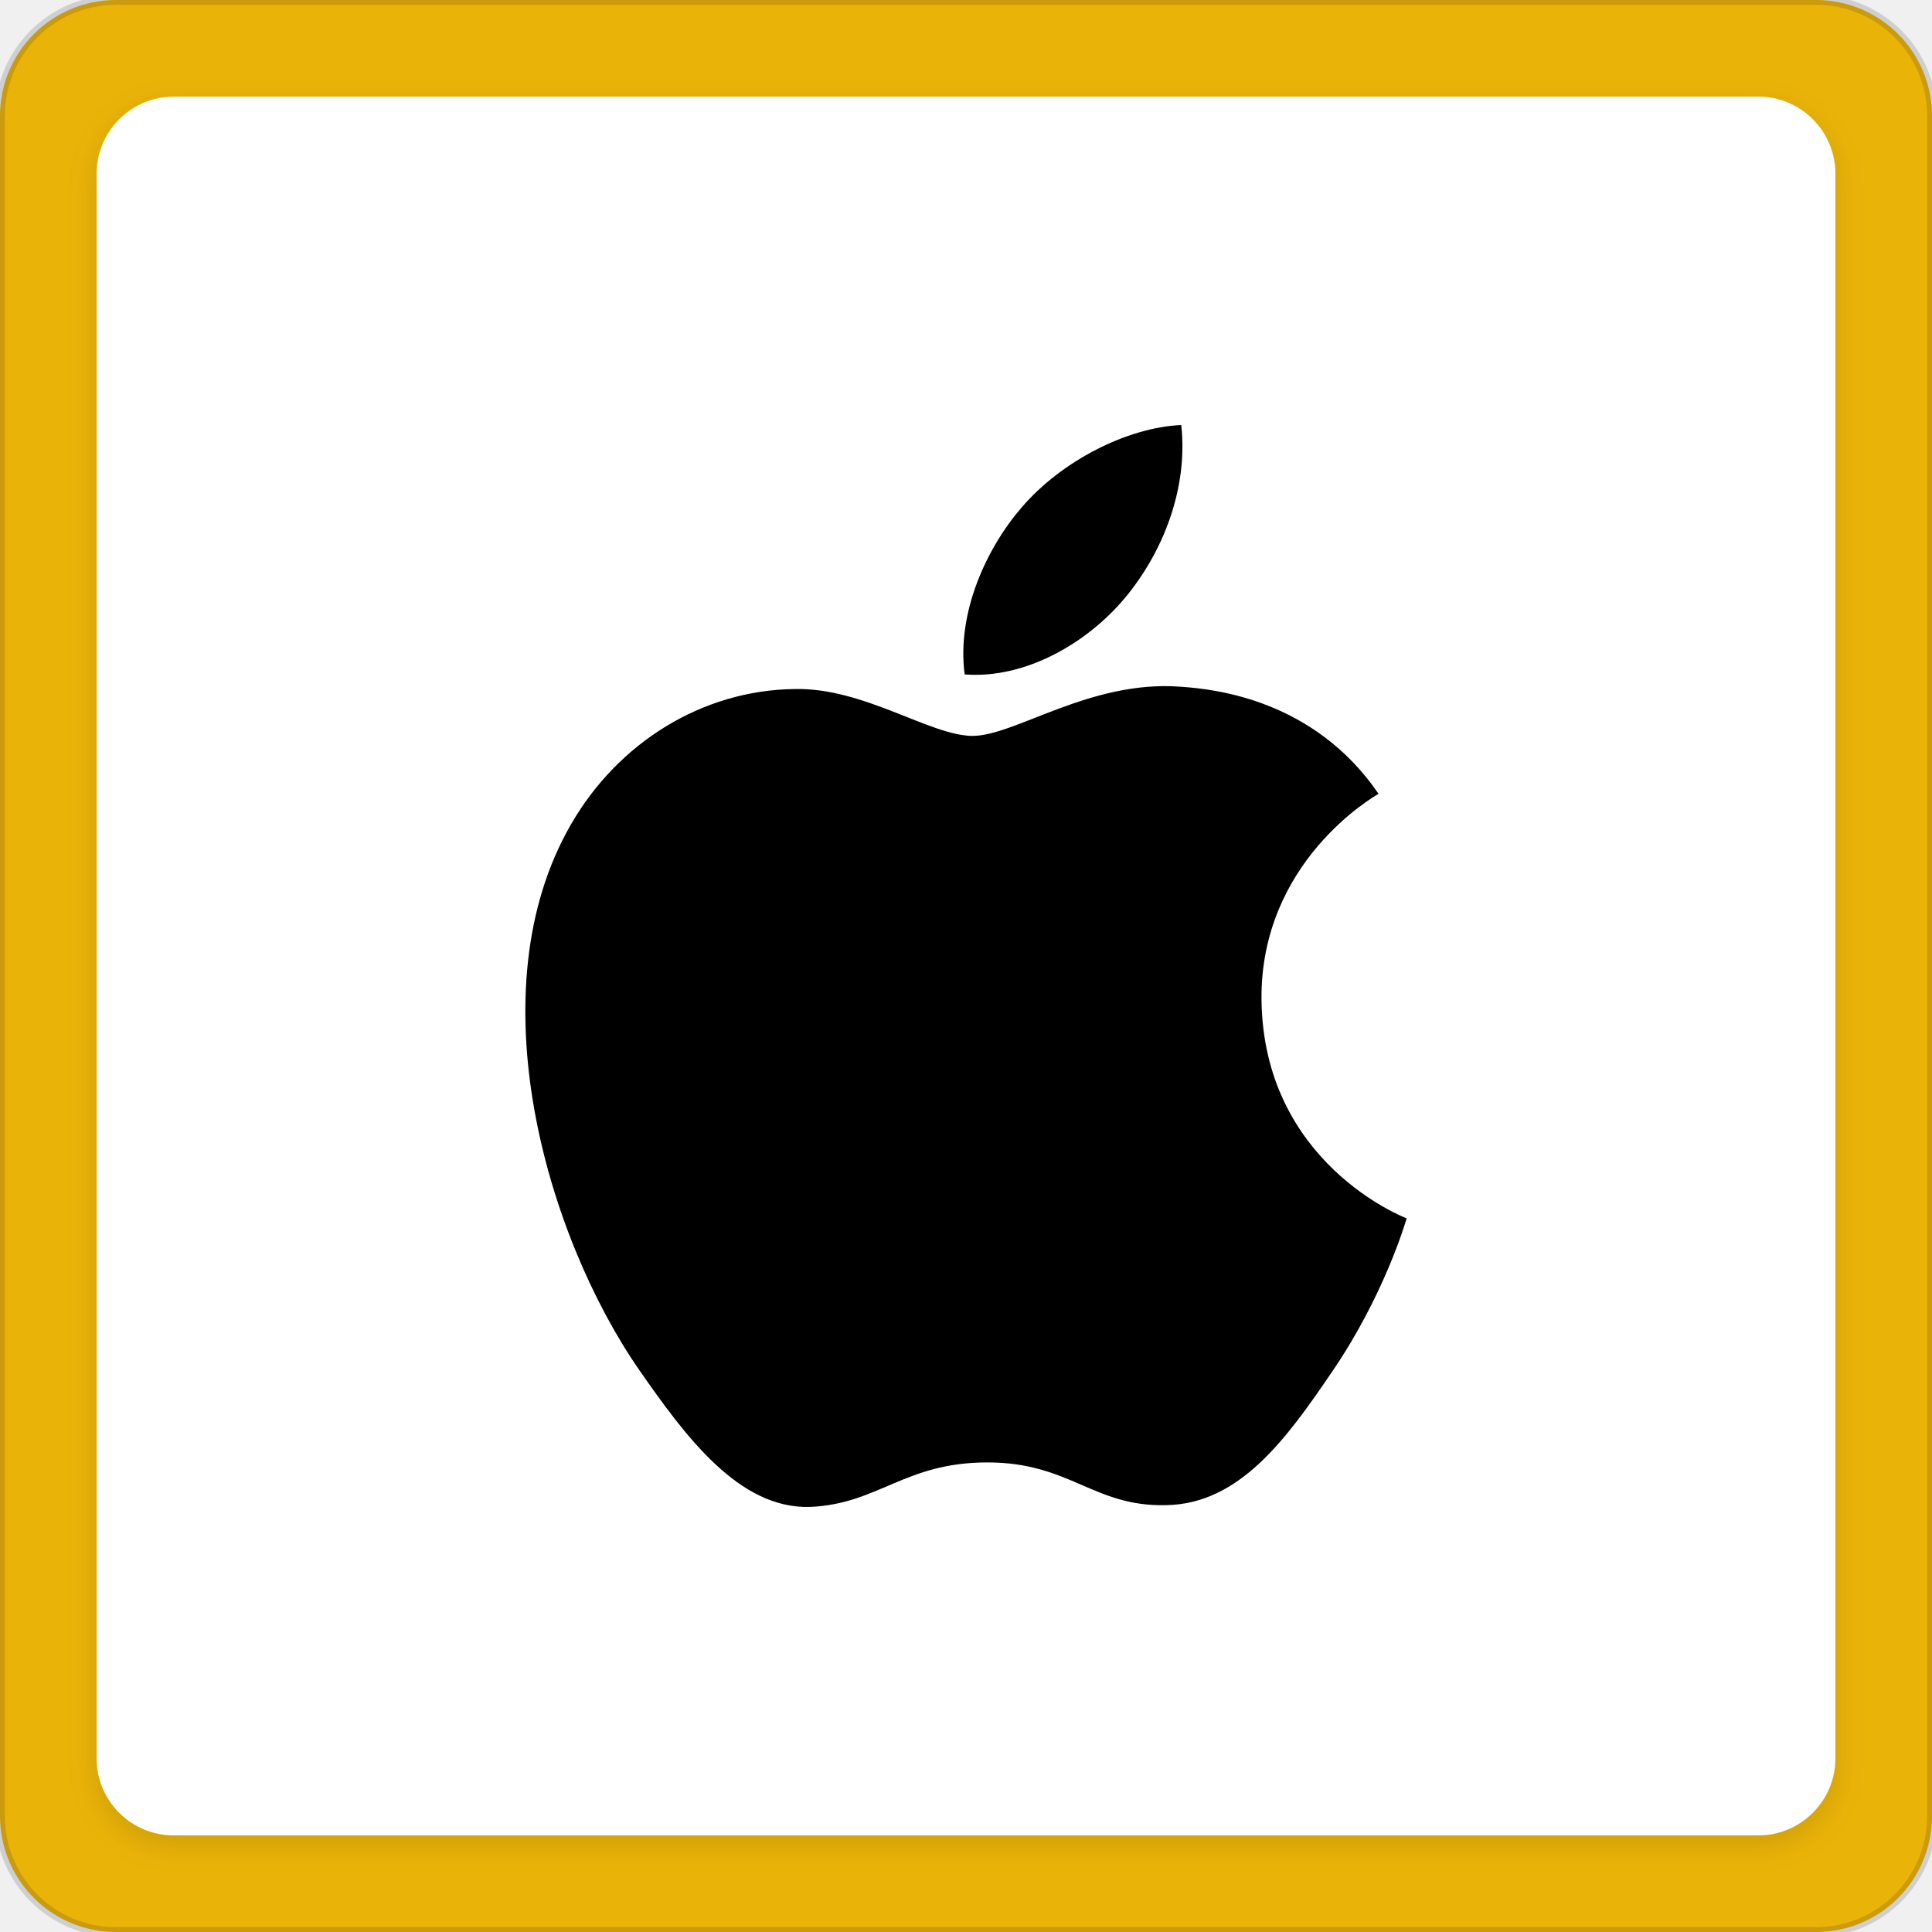
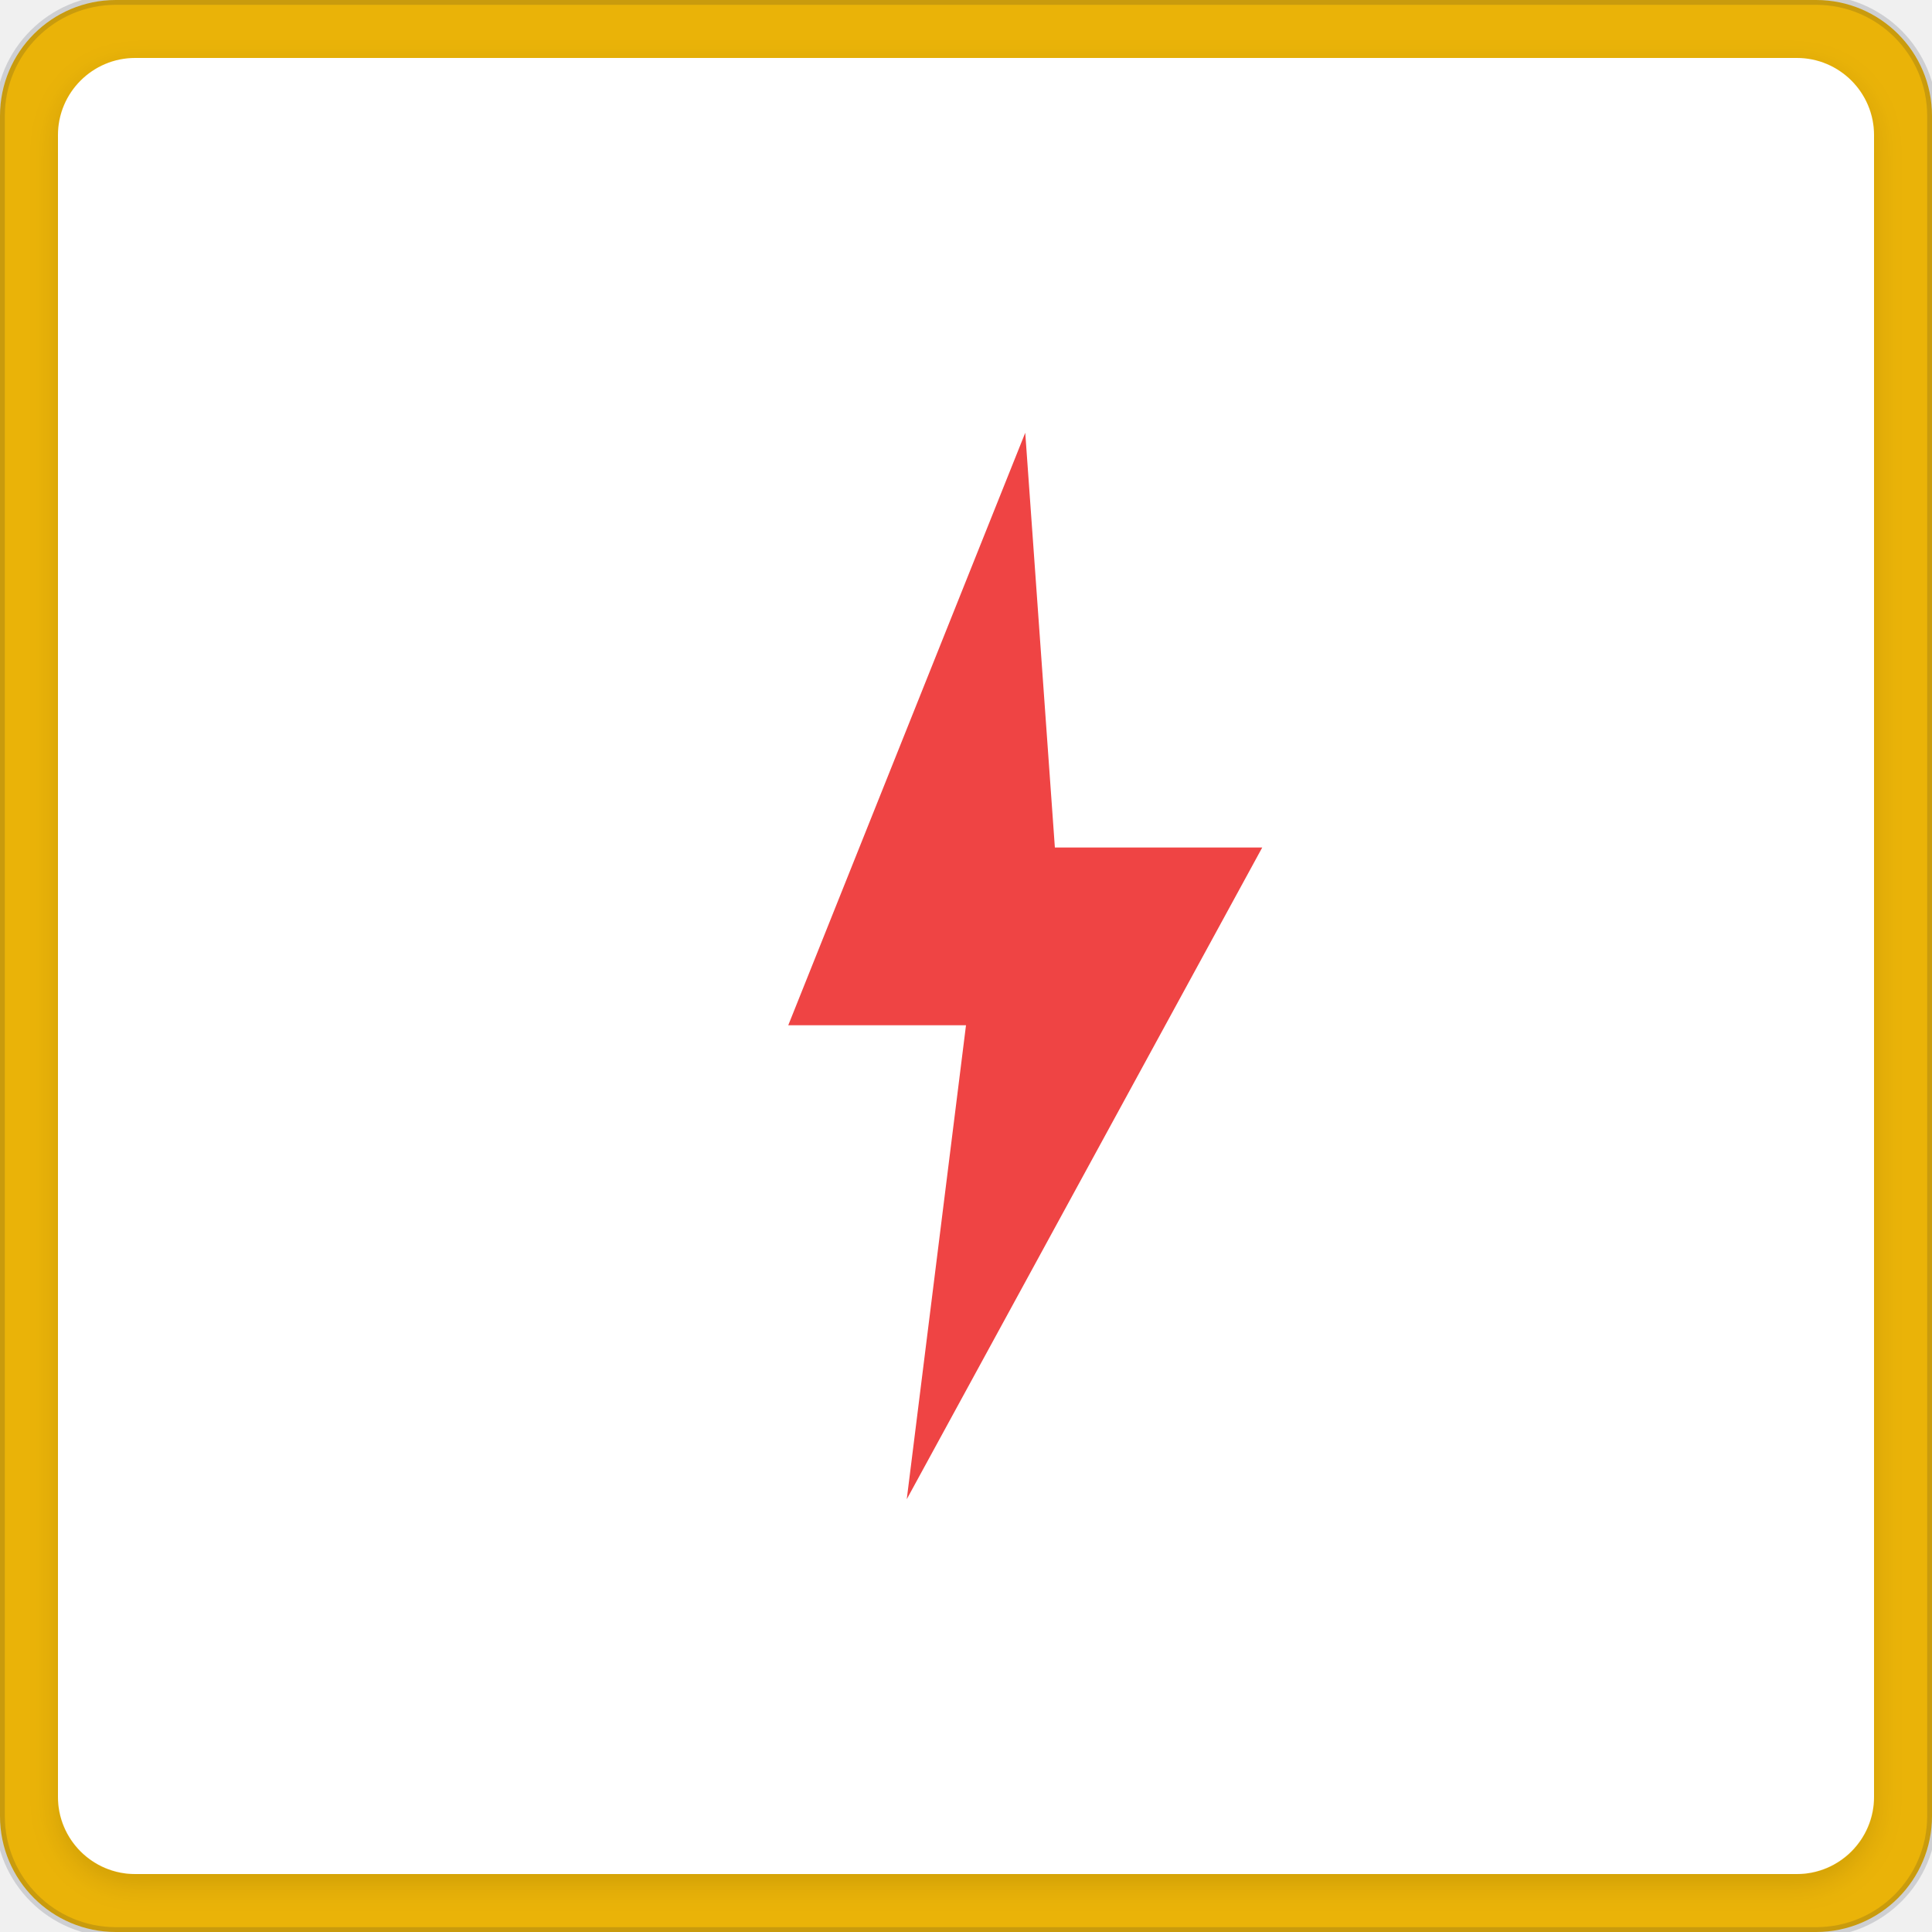
- <svg xmlns="http://www.w3.org/2000/svg" width="200" height="200" viewBox="0 0 200 200" role="img" aria-label="Apple · Yellow">
+ <svg xmlns="http://www.w3.org/2000/svg" width="200" height="200" viewBox="0 0 200 200" role="img" aria-label="Spark · Yellow">
  <rect width="200" height="200" rx="12" fill="#eab308" stroke="rgba(15, 23, 42, 0.15)" stroke-width="1" />
-   <rect x="10" y="10" width="180" height="180" rx="8" fill="#ffffff" filter="url(#shadow)" />
-   <svg x="16" y="16" width="168" height="168" viewBox="0 0 120 120" preserveAspectRatio="xMidYMid meet">
+   <rect x="6" y="6" width="188" height="188" rx="8" fill="#ffffff" filter="url(#shadow)" />
+   <svg x="8" y="8" width="184" height="184" viewBox="0 0 120 120" preserveAspectRatio="xMidYMid meet">
    <rect width="120" height="120" rx="14" fill="#ffffff" />
-     <g transform="translate(20 20) scale(3.333333)">
-       <path d="M12.152 6.896c-.948 0-2.415-1.078-3.96-1.04-2.04.027-3.91 1.183-4.961 3.014-2.117 3.675-.546 9.103 1.519 12.09 1.013 1.454 2.208 3.09 3.792 3.039 1.52-.065 2.09-.987 3.935-.987 1.831 0 2.35.987 3.96.948 1.637-.026 2.676-1.48 3.676-2.948 1.156-1.688 1.636-3.325 1.662-3.415-.039-.013-3.182-1.221-3.22-4.857-.026-3.04 2.48-4.494 2.597-4.559-1.429-2.09-3.623-2.324-4.39-2.376-2-.156-3.675 1.09-4.61 1.09zM15.53 3.83c.843-1.012 1.4-2.427 1.245-3.83-1.207.052-2.662.805-3.532 1.818-.78.896-1.454 2.338-1.273 3.714 1.338.104 2.715-.688 3.559-1.701" fill="#000000" />
-     </g>
+     <svg x="12" y="12" width="96" height="96" viewBox="0 0 48 48" preserveAspectRatio="xMidYMid meet">
+       <path d="M26 6 L18 26 H24 L22 42 L34 20 H27 L26 6Z" fill="#ef4444" />
+     </svg>
  </svg>
  <defs>
    <filter id="shadow" x="-10%" y="-10%" width="120%" height="120%">
      <feDropShadow dx="0" dy="1" stdDeviation="1.5" flood-opacity="0.12" />
    </filter>
  </defs>
</svg>
